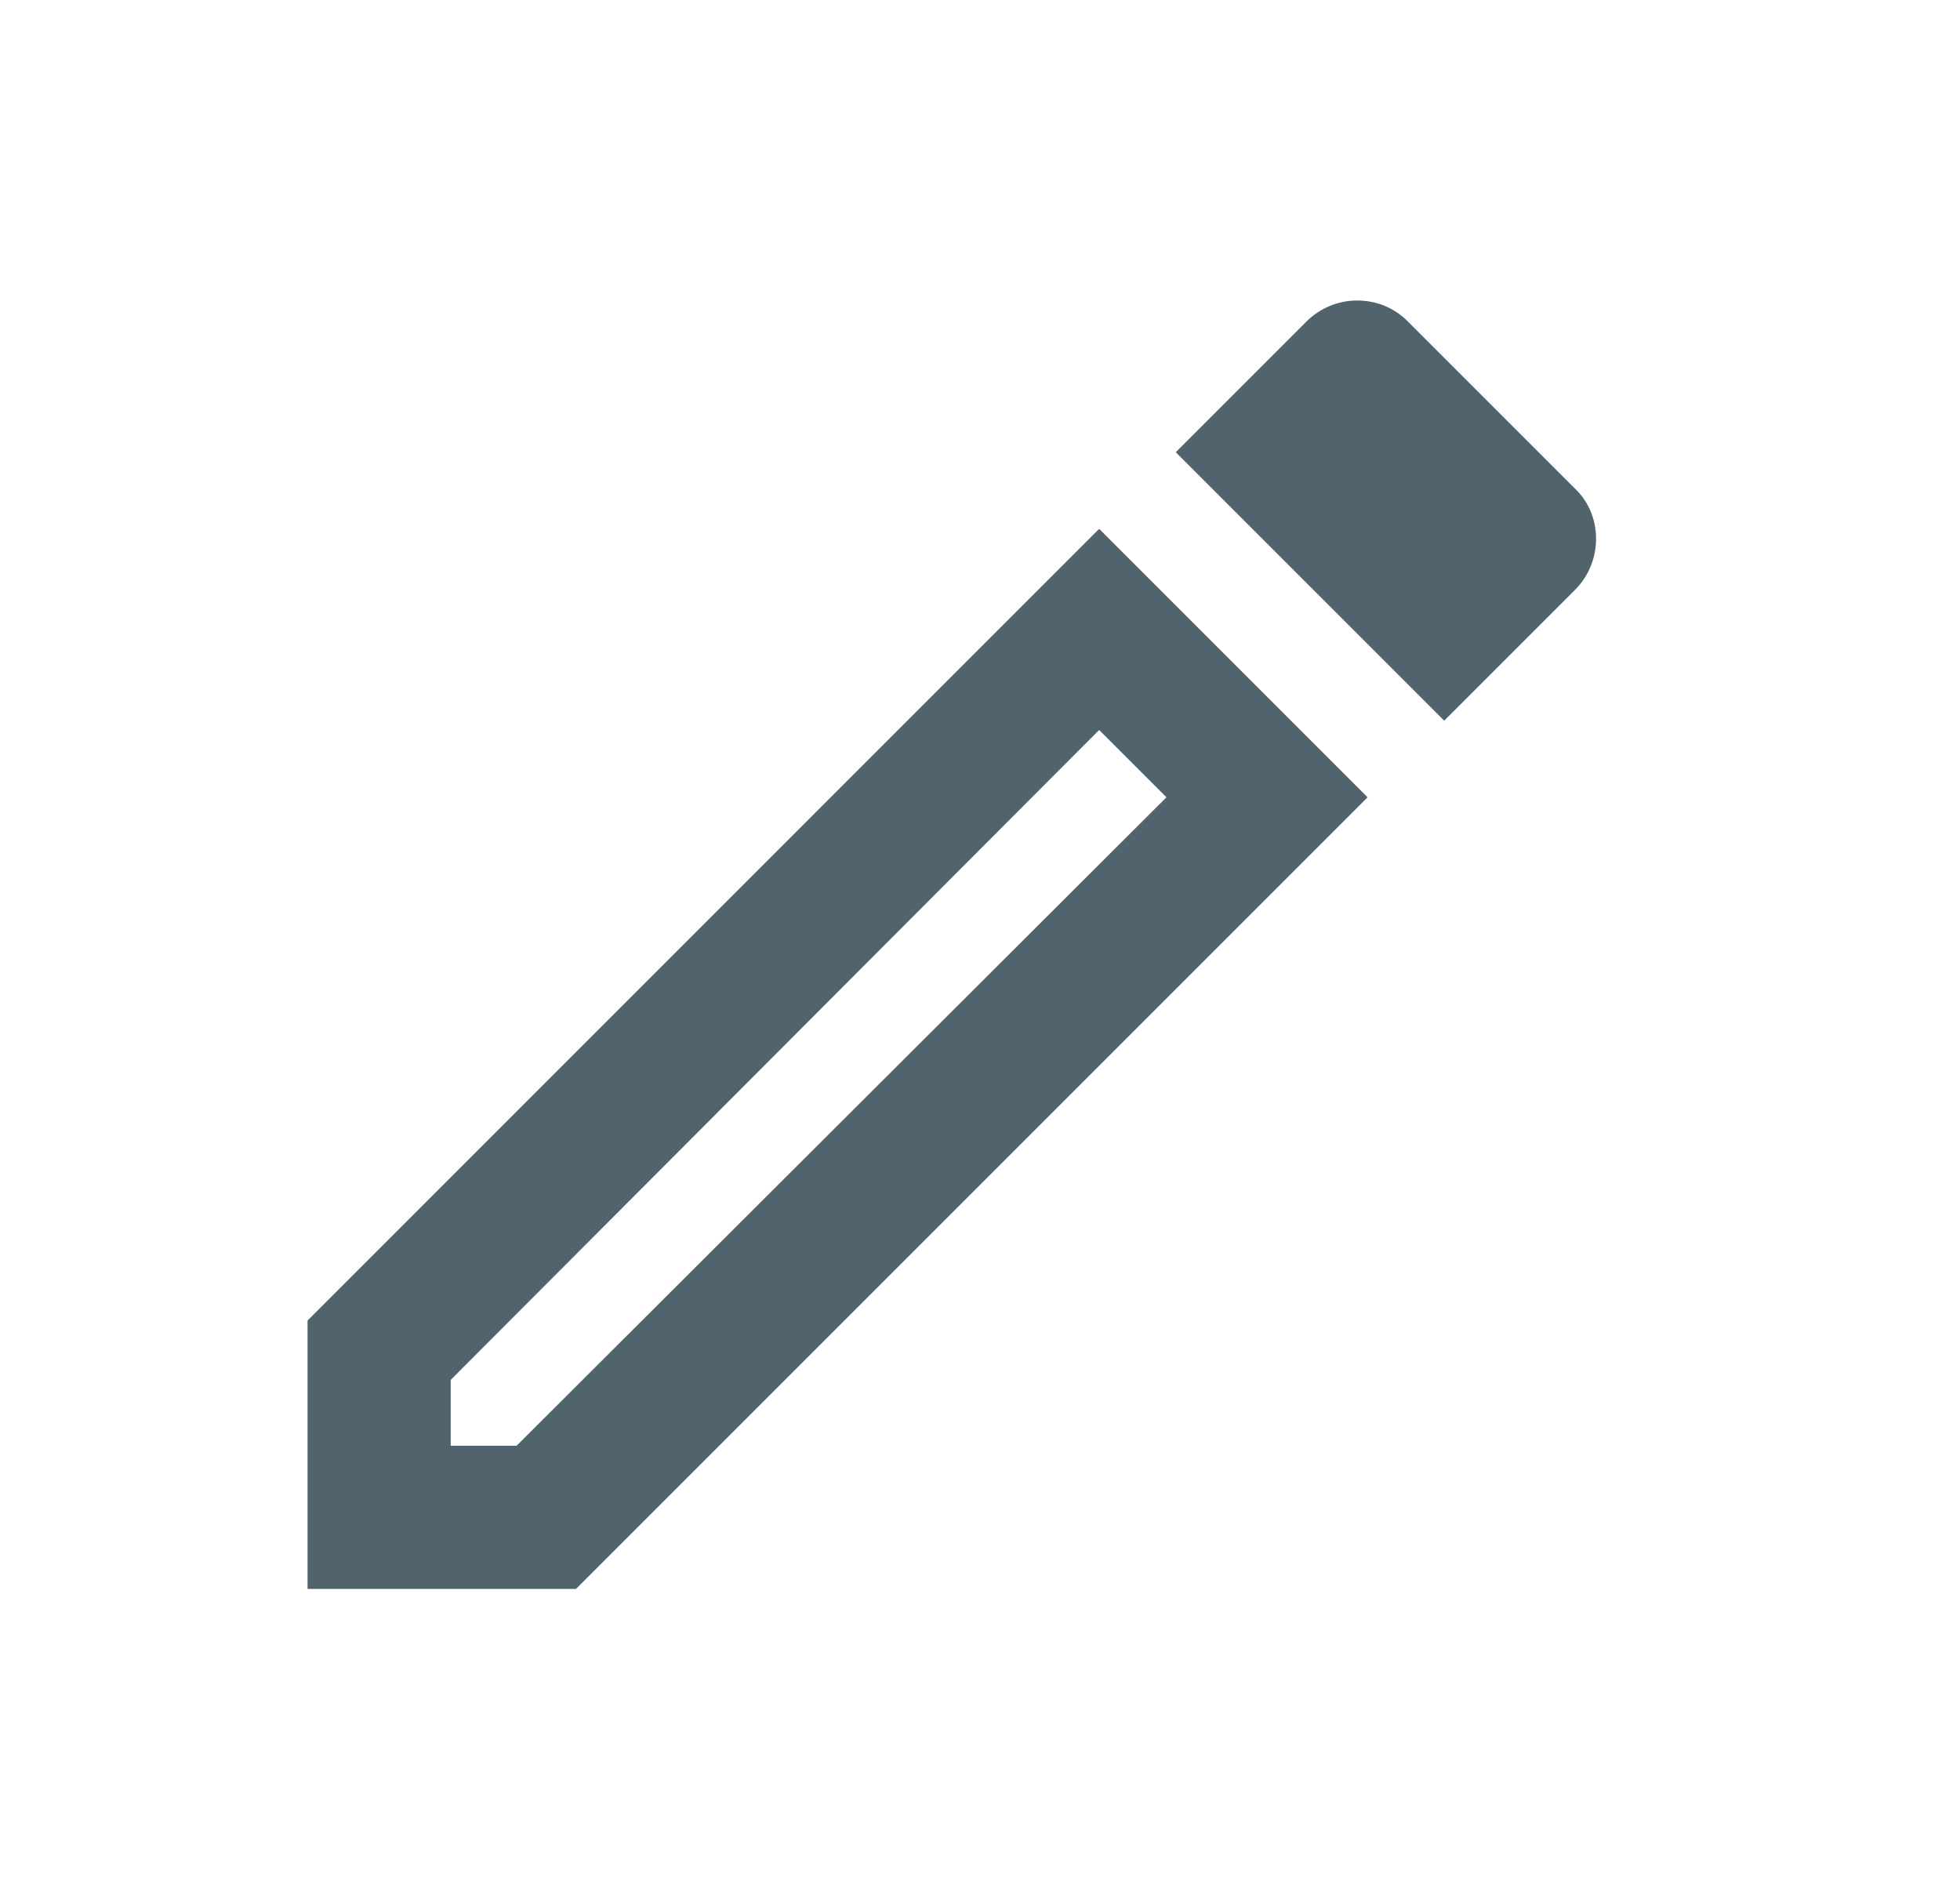
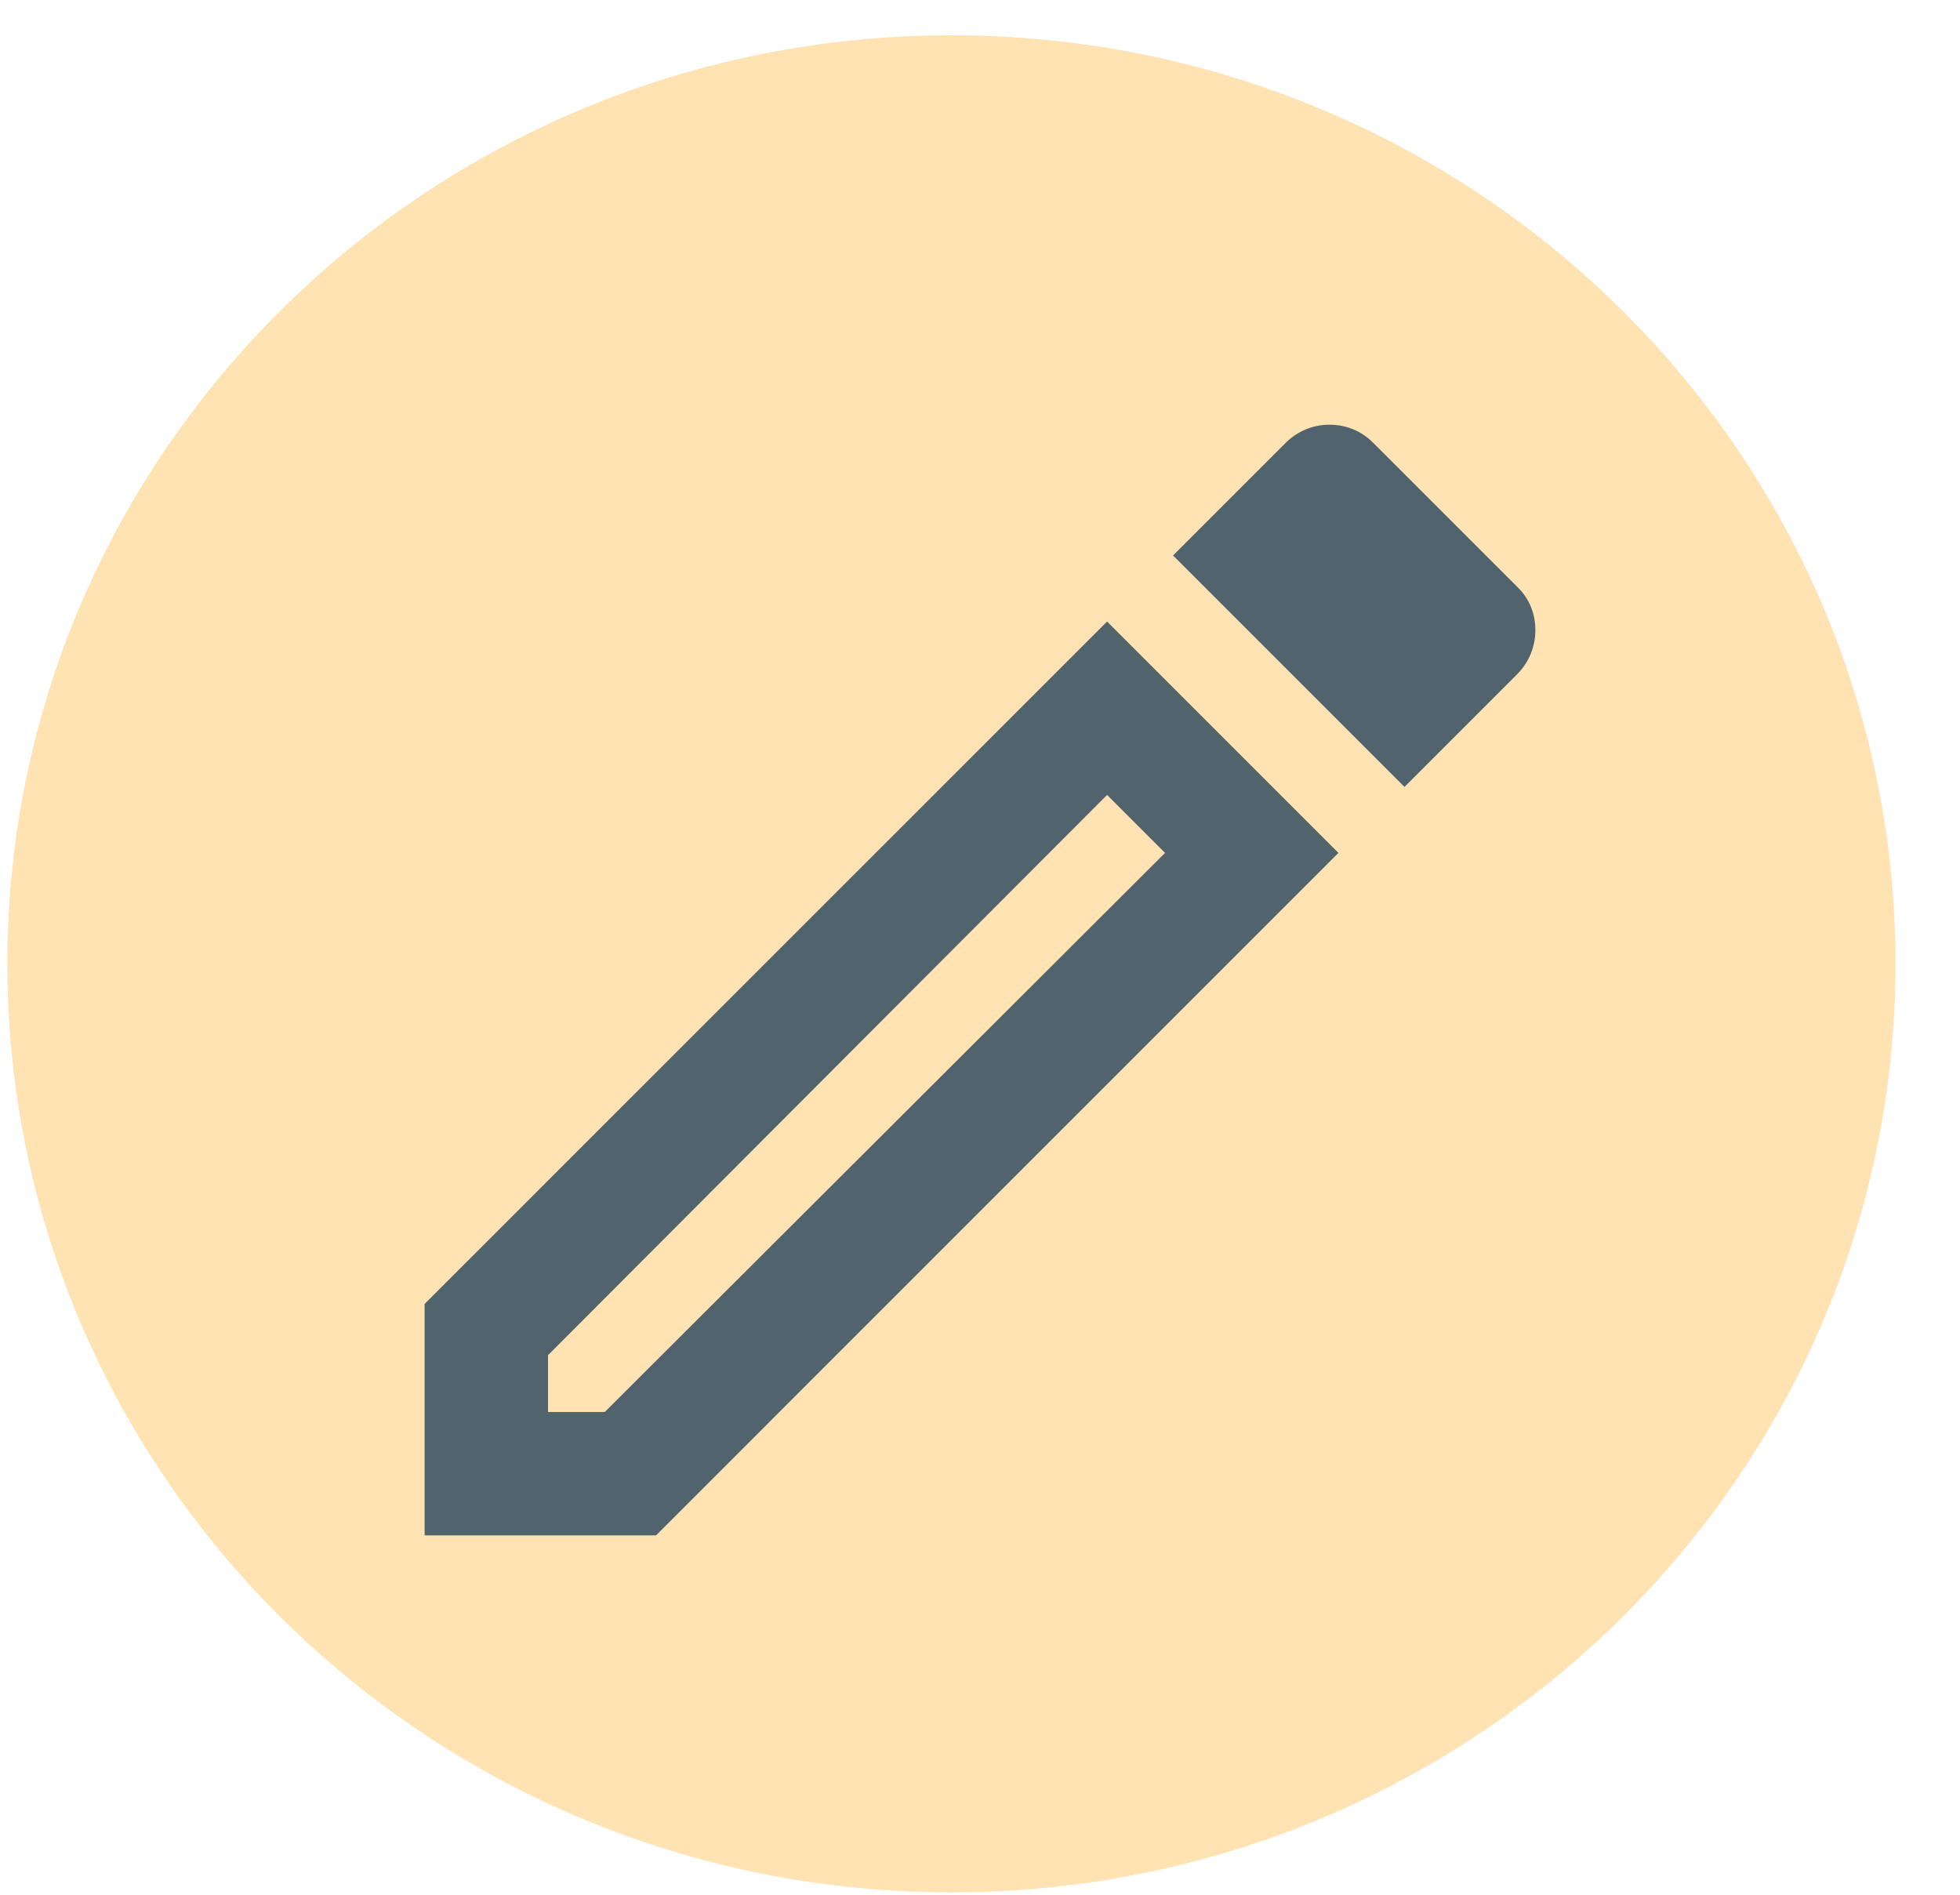
- <svg xmlns="http://www.w3.org/2000/svg" width="30" height="29" viewBox="0 0 25 25" fill="none">
-   <path d="M14.072 9.632L14.96 10.52L6.385 19.076H5.516V18.207L14.072 9.632ZM17.473 3.965C17.236 3.965 16.991 4.06 16.811 4.239L15.083 5.967L18.625 9.509L20.353 7.781C20.721 7.412 20.721 6.799 20.353 6.449L18.143 4.239C17.954 4.05 17.718 3.965 17.473 3.965ZM14.072 6.978L3.627 17.424V20.965H7.169L17.614 10.52L14.072 6.978Z" fill="#51646E" />
+ <svg xmlns="http://www.w3.org/2000/svg" width="30" height="29" viewBox="0 0 30 29" fill="none">
+   <ellipse cx="14.563" cy="14.752" rx="14.45" ry="14.212" fill="#FFE3B3" />
+   <path d="M16.945 12.167L17.832 13.054L9.257 21.611H8.388V20.742L16.945 12.167ZM20.345 6.5C20.108 6.5 19.863 6.594 19.683 6.774L17.955 8.502L21.497 12.044L23.225 10.316C23.593 9.947 23.593 9.333 23.225 8.984L21.015 6.774C20.826 6.585 20.59 6.5 20.345 6.5ZM16.945 9.513L6.499 19.958V23.5H10.041L20.486 13.054L16.945 9.513Z" fill="#51646E" />
</svg>
